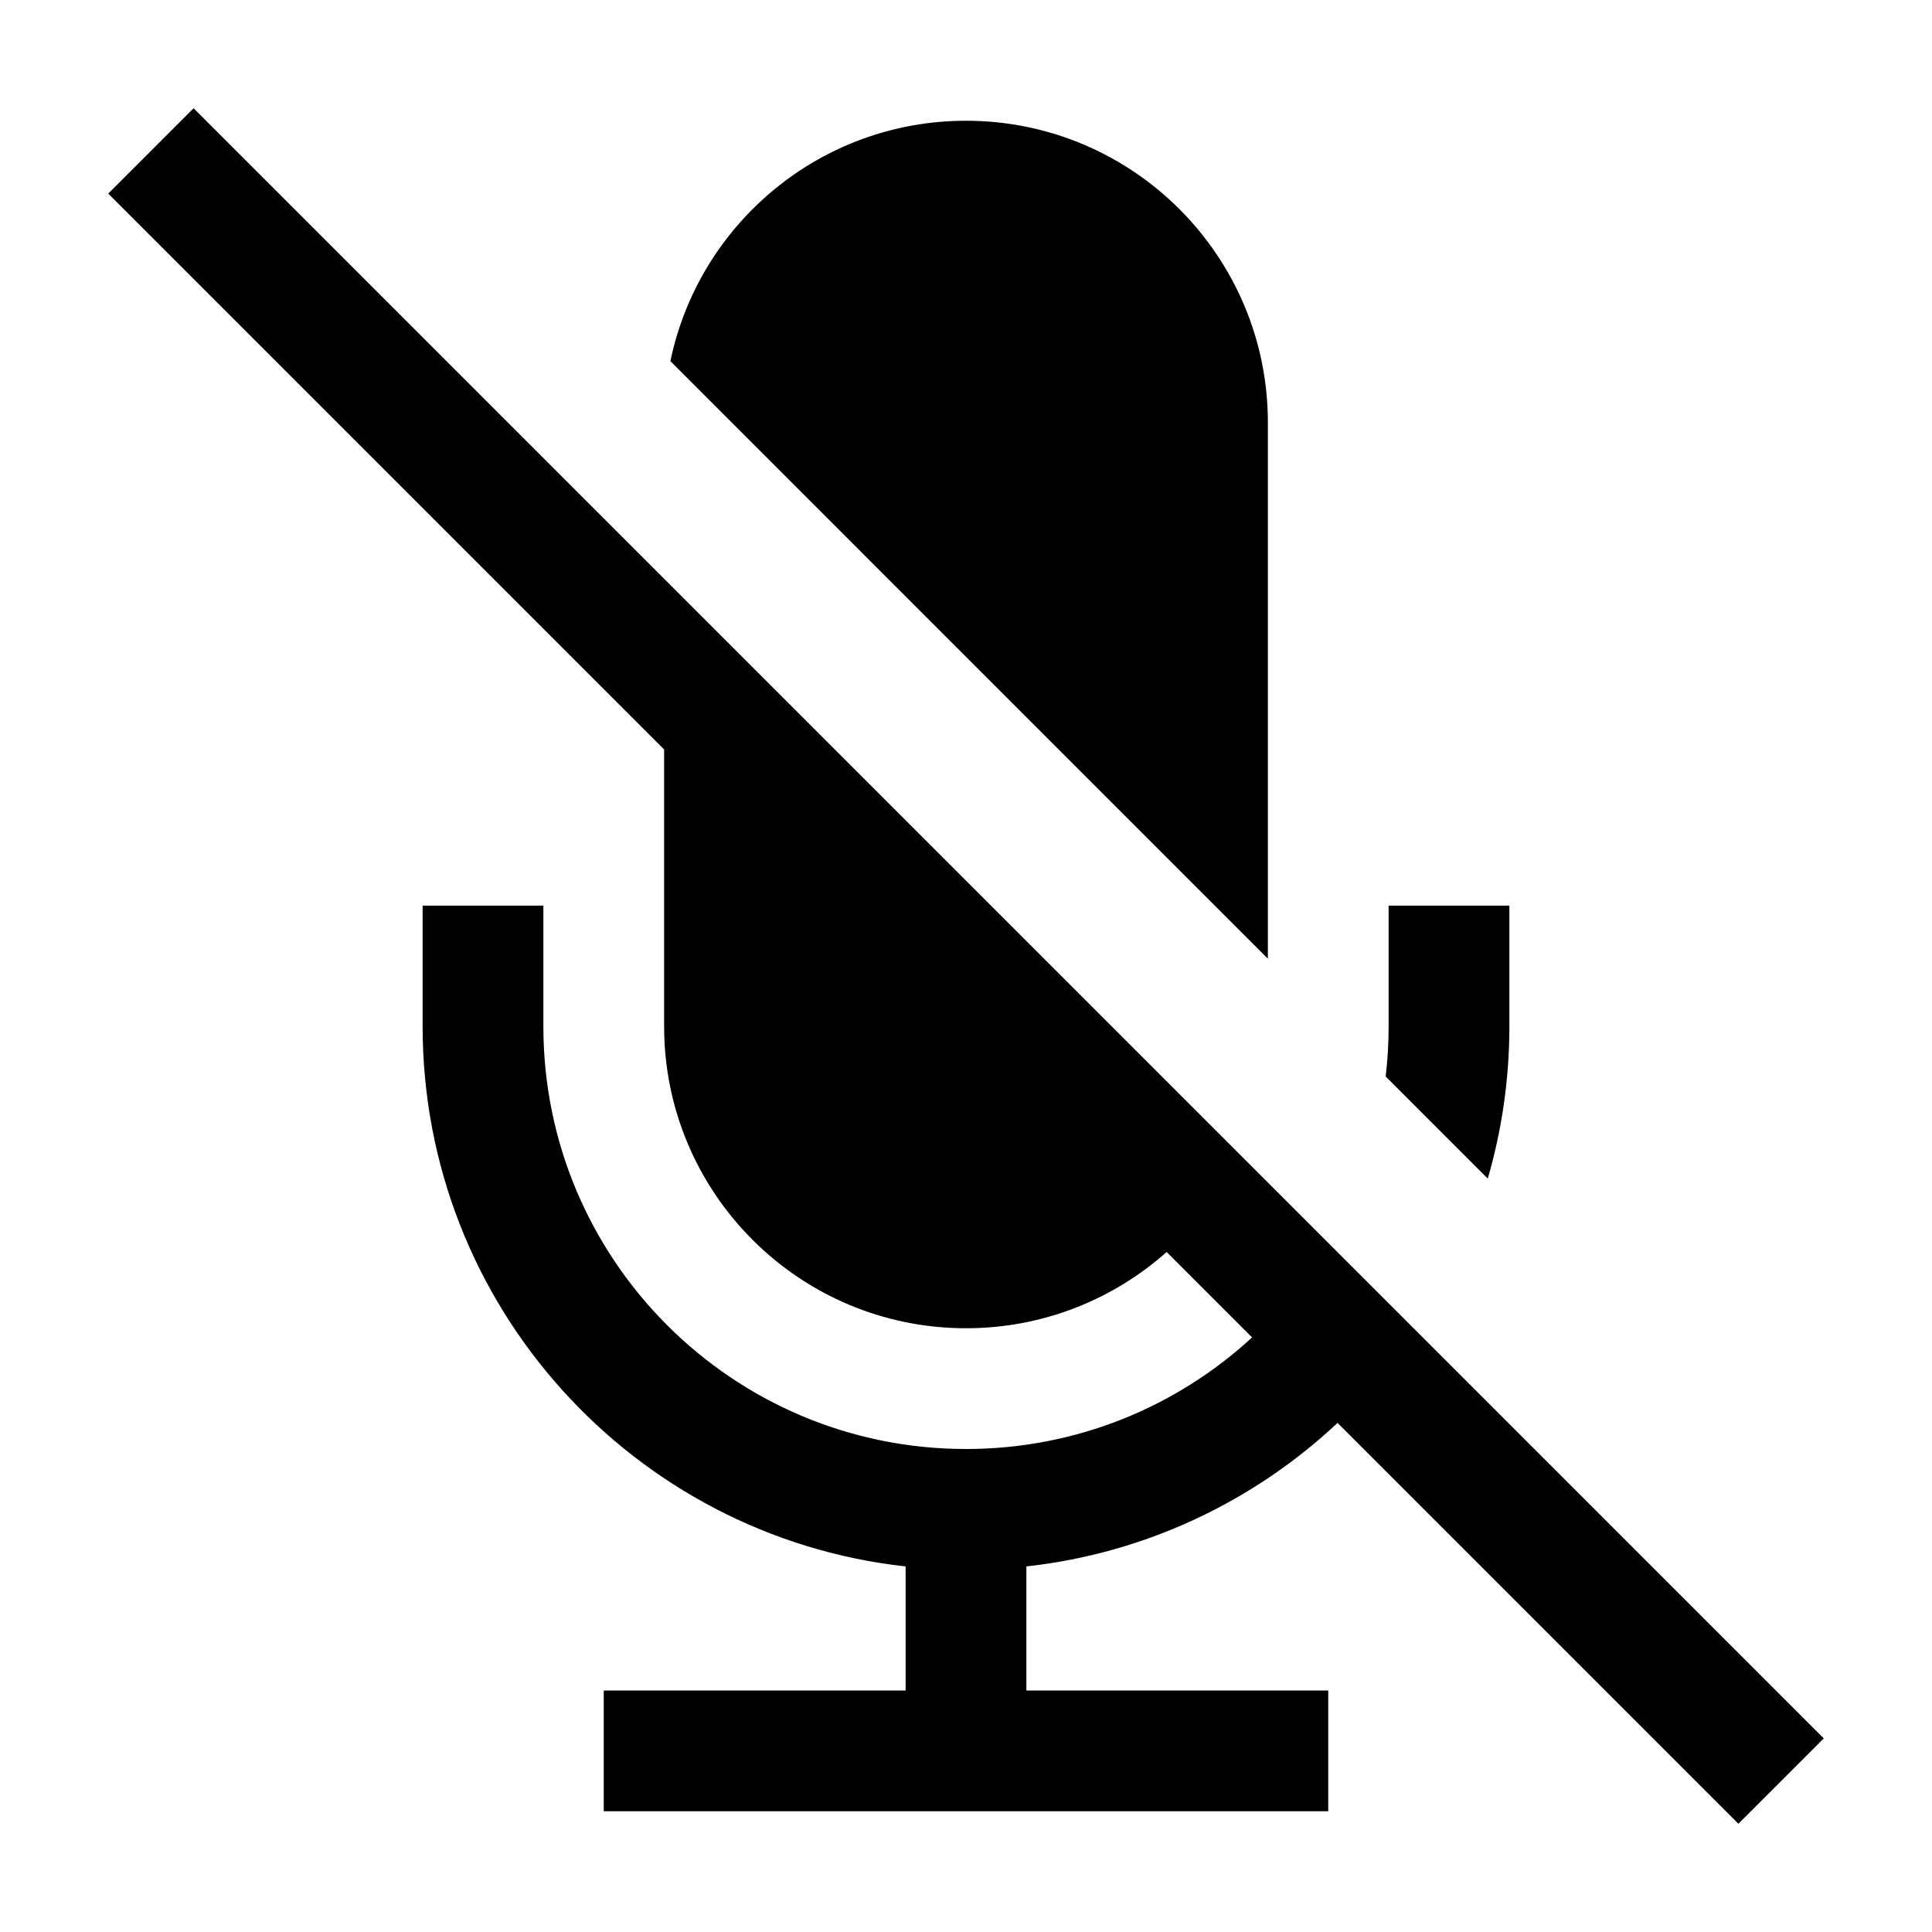
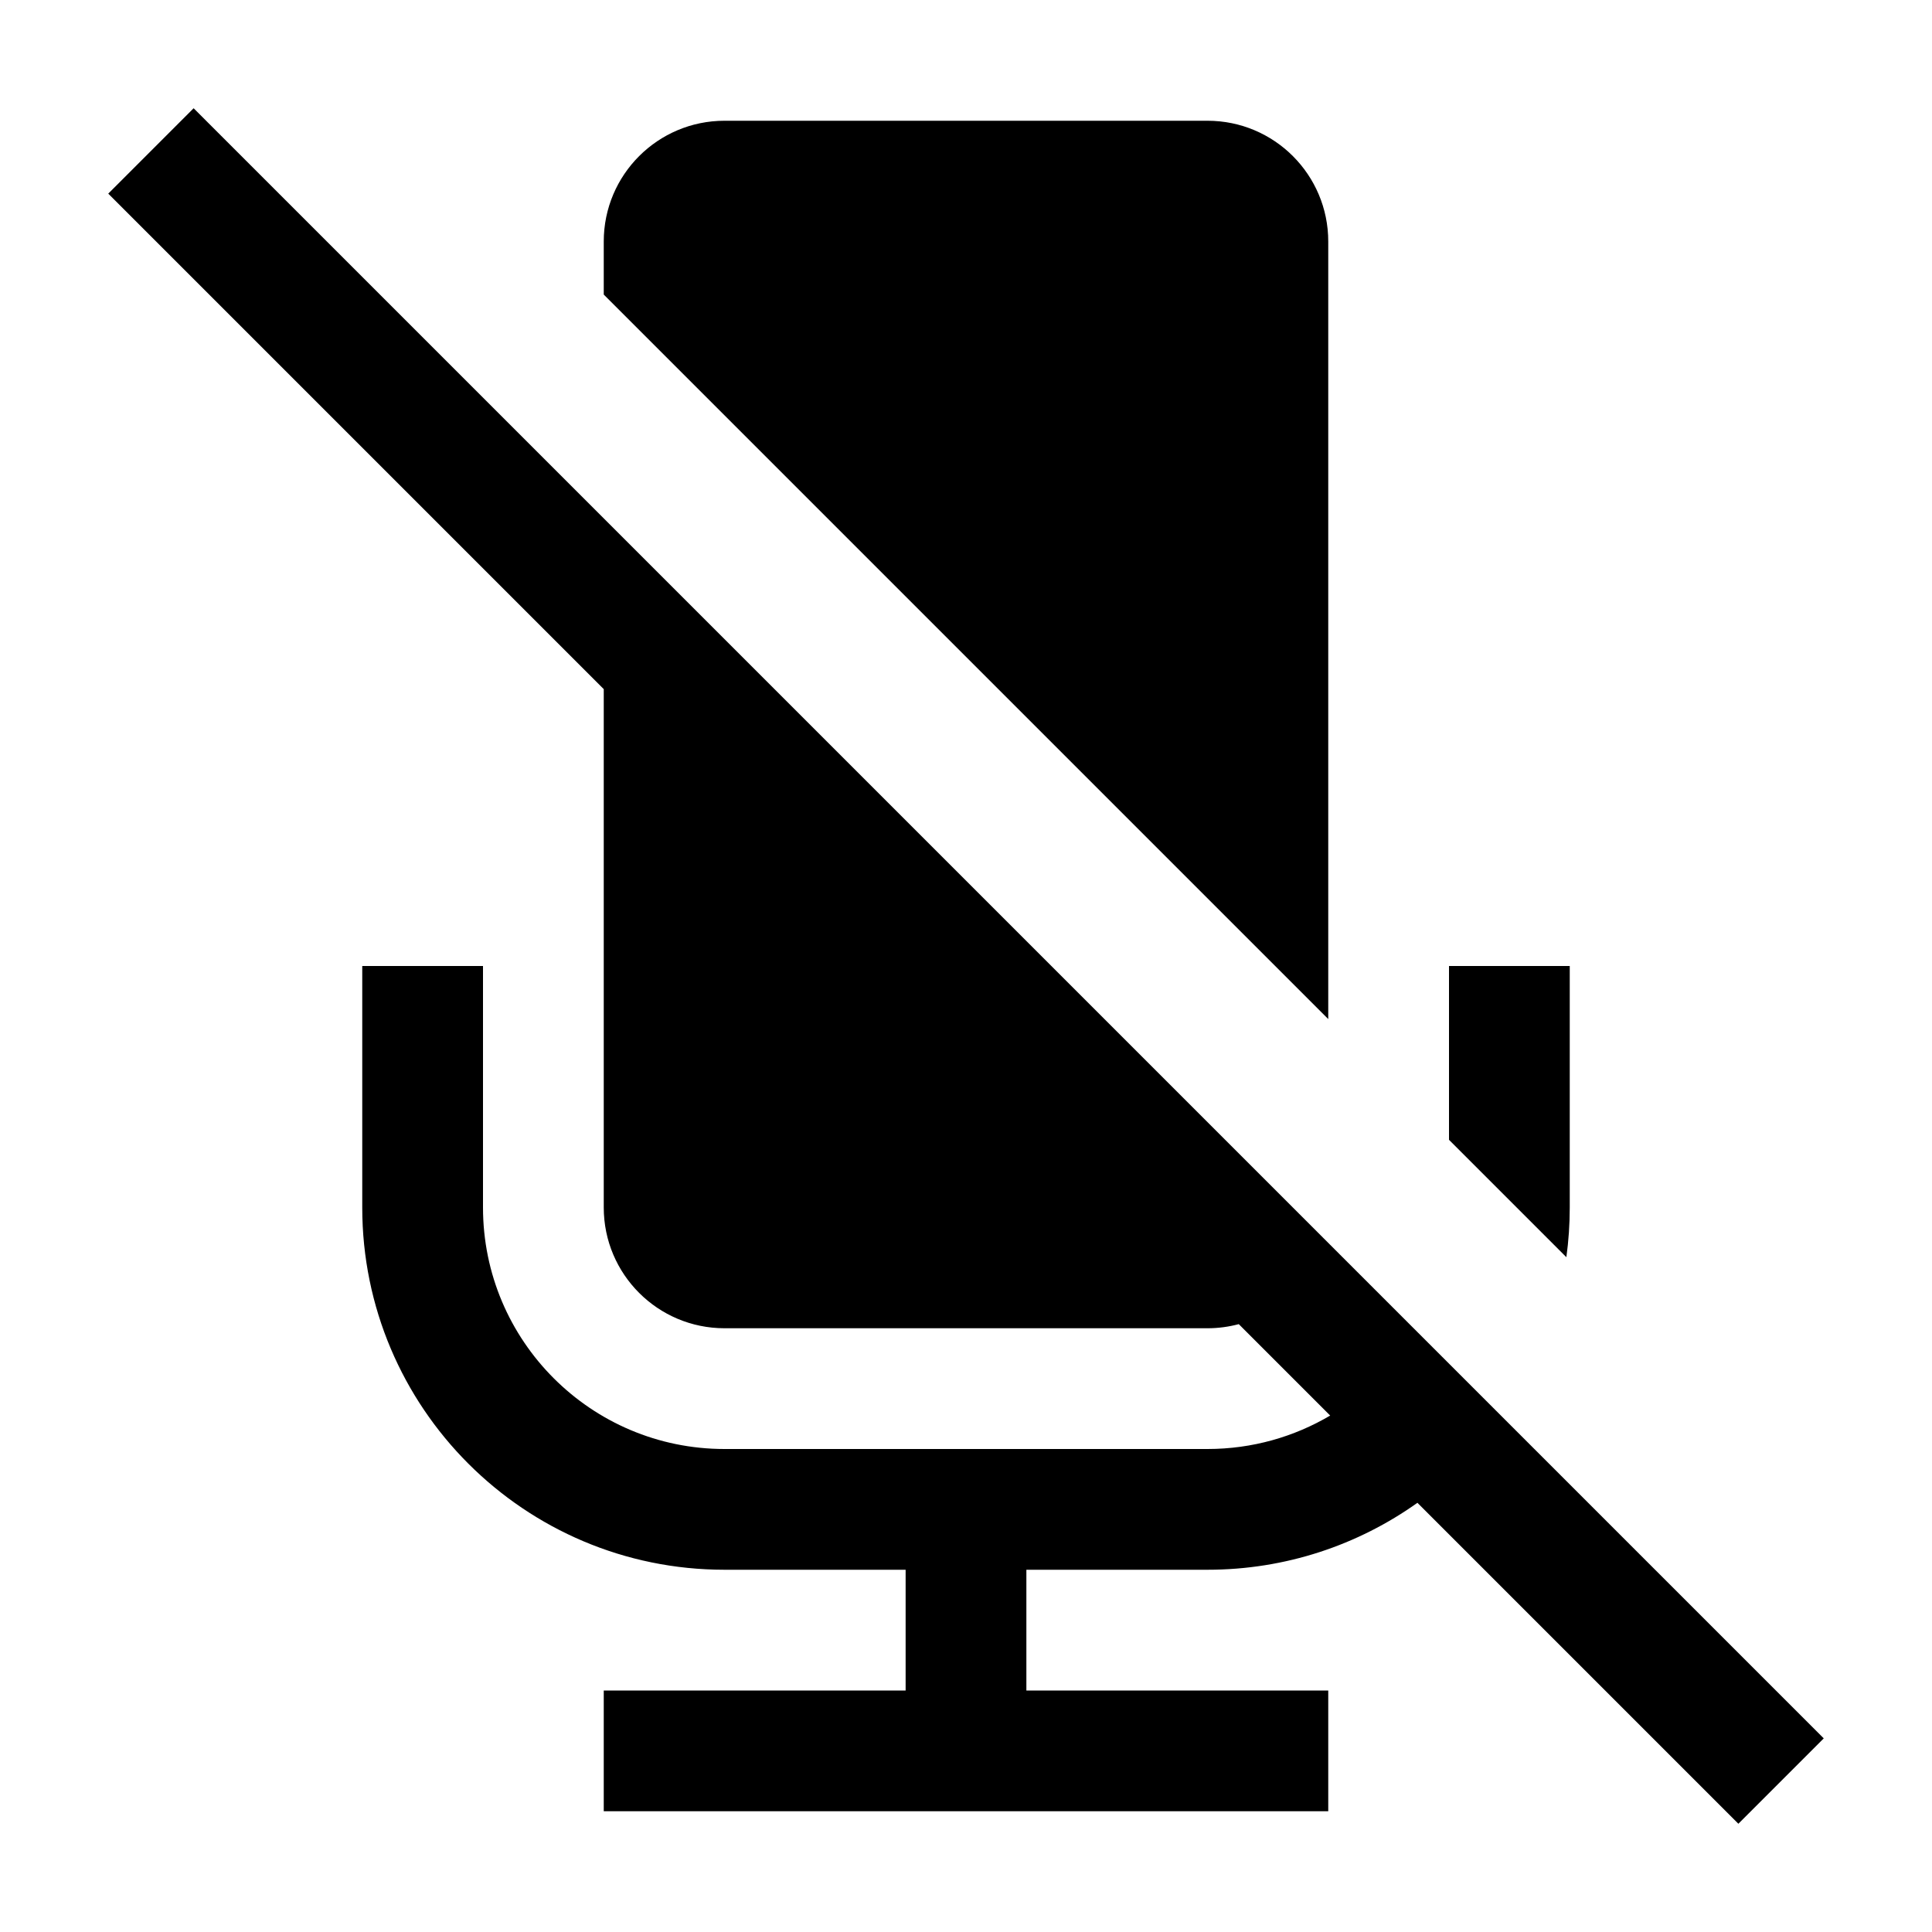
<svg xmlns="http://www.w3.org/2000/svg" width="32" height="32" viewBox="0 0 32 32" fill="none">
-   <path fill-rule="evenodd" clip-rule="evenodd" d="M22.154 23.568L28.793 30.207L30.207 28.793L3.207 1.793L1.793 3.207L11 12.414V17C11 19.761 13.239 22 16 22C17.275 22 18.439 21.523 19.323 20.737L20.738 22.152C19.492 23.3 17.828 24 16 24C12.134 24 9 20.866 9 17V15H7V17C7 21.633 10.5 25.448 15 25.945V28H10V30H22V28H17V25.945C18.983 25.726 20.773 24.862 22.154 23.568ZM25 17C25 17.875 24.875 18.721 24.642 19.521L22.951 17.83C22.983 17.558 23 17.281 23 17V15H25V17ZM21 7V15.879L11.104 5.982C11.574 3.709 13.587 2 16 2C18.762 2 21 4.239 21 7Z" fill="black" />
+   <path fill-rule="evenodd" clip-rule="evenodd" d="M23.477 24.891L28.793 30.207L30.207 28.793L3.207 1.793L1.793 3.207L10 11.414V20C10 21.105 10.896 22 12 22H20C20.179 22 20.353 21.976 20.518 21.932L22.032 23.446C21.436 23.798 20.742 24 20 24H17H15H12C9.791 24 8 22.209 8 20V16H6V20C6 23.314 8.686 26 12 26H15V28H10V30H22V28H17V26H20C21.296 26 22.496 25.589 23.477 24.891ZM26 20C26 20.279 25.981 20.554 25.944 20.823L24 18.879V16H26V20ZM22 4V16.879L10 4.879V4C10 2.895 10.896 2 12 2H20C21.105 2 22 2.895 22 4Z" fill="black" />
</svg>
